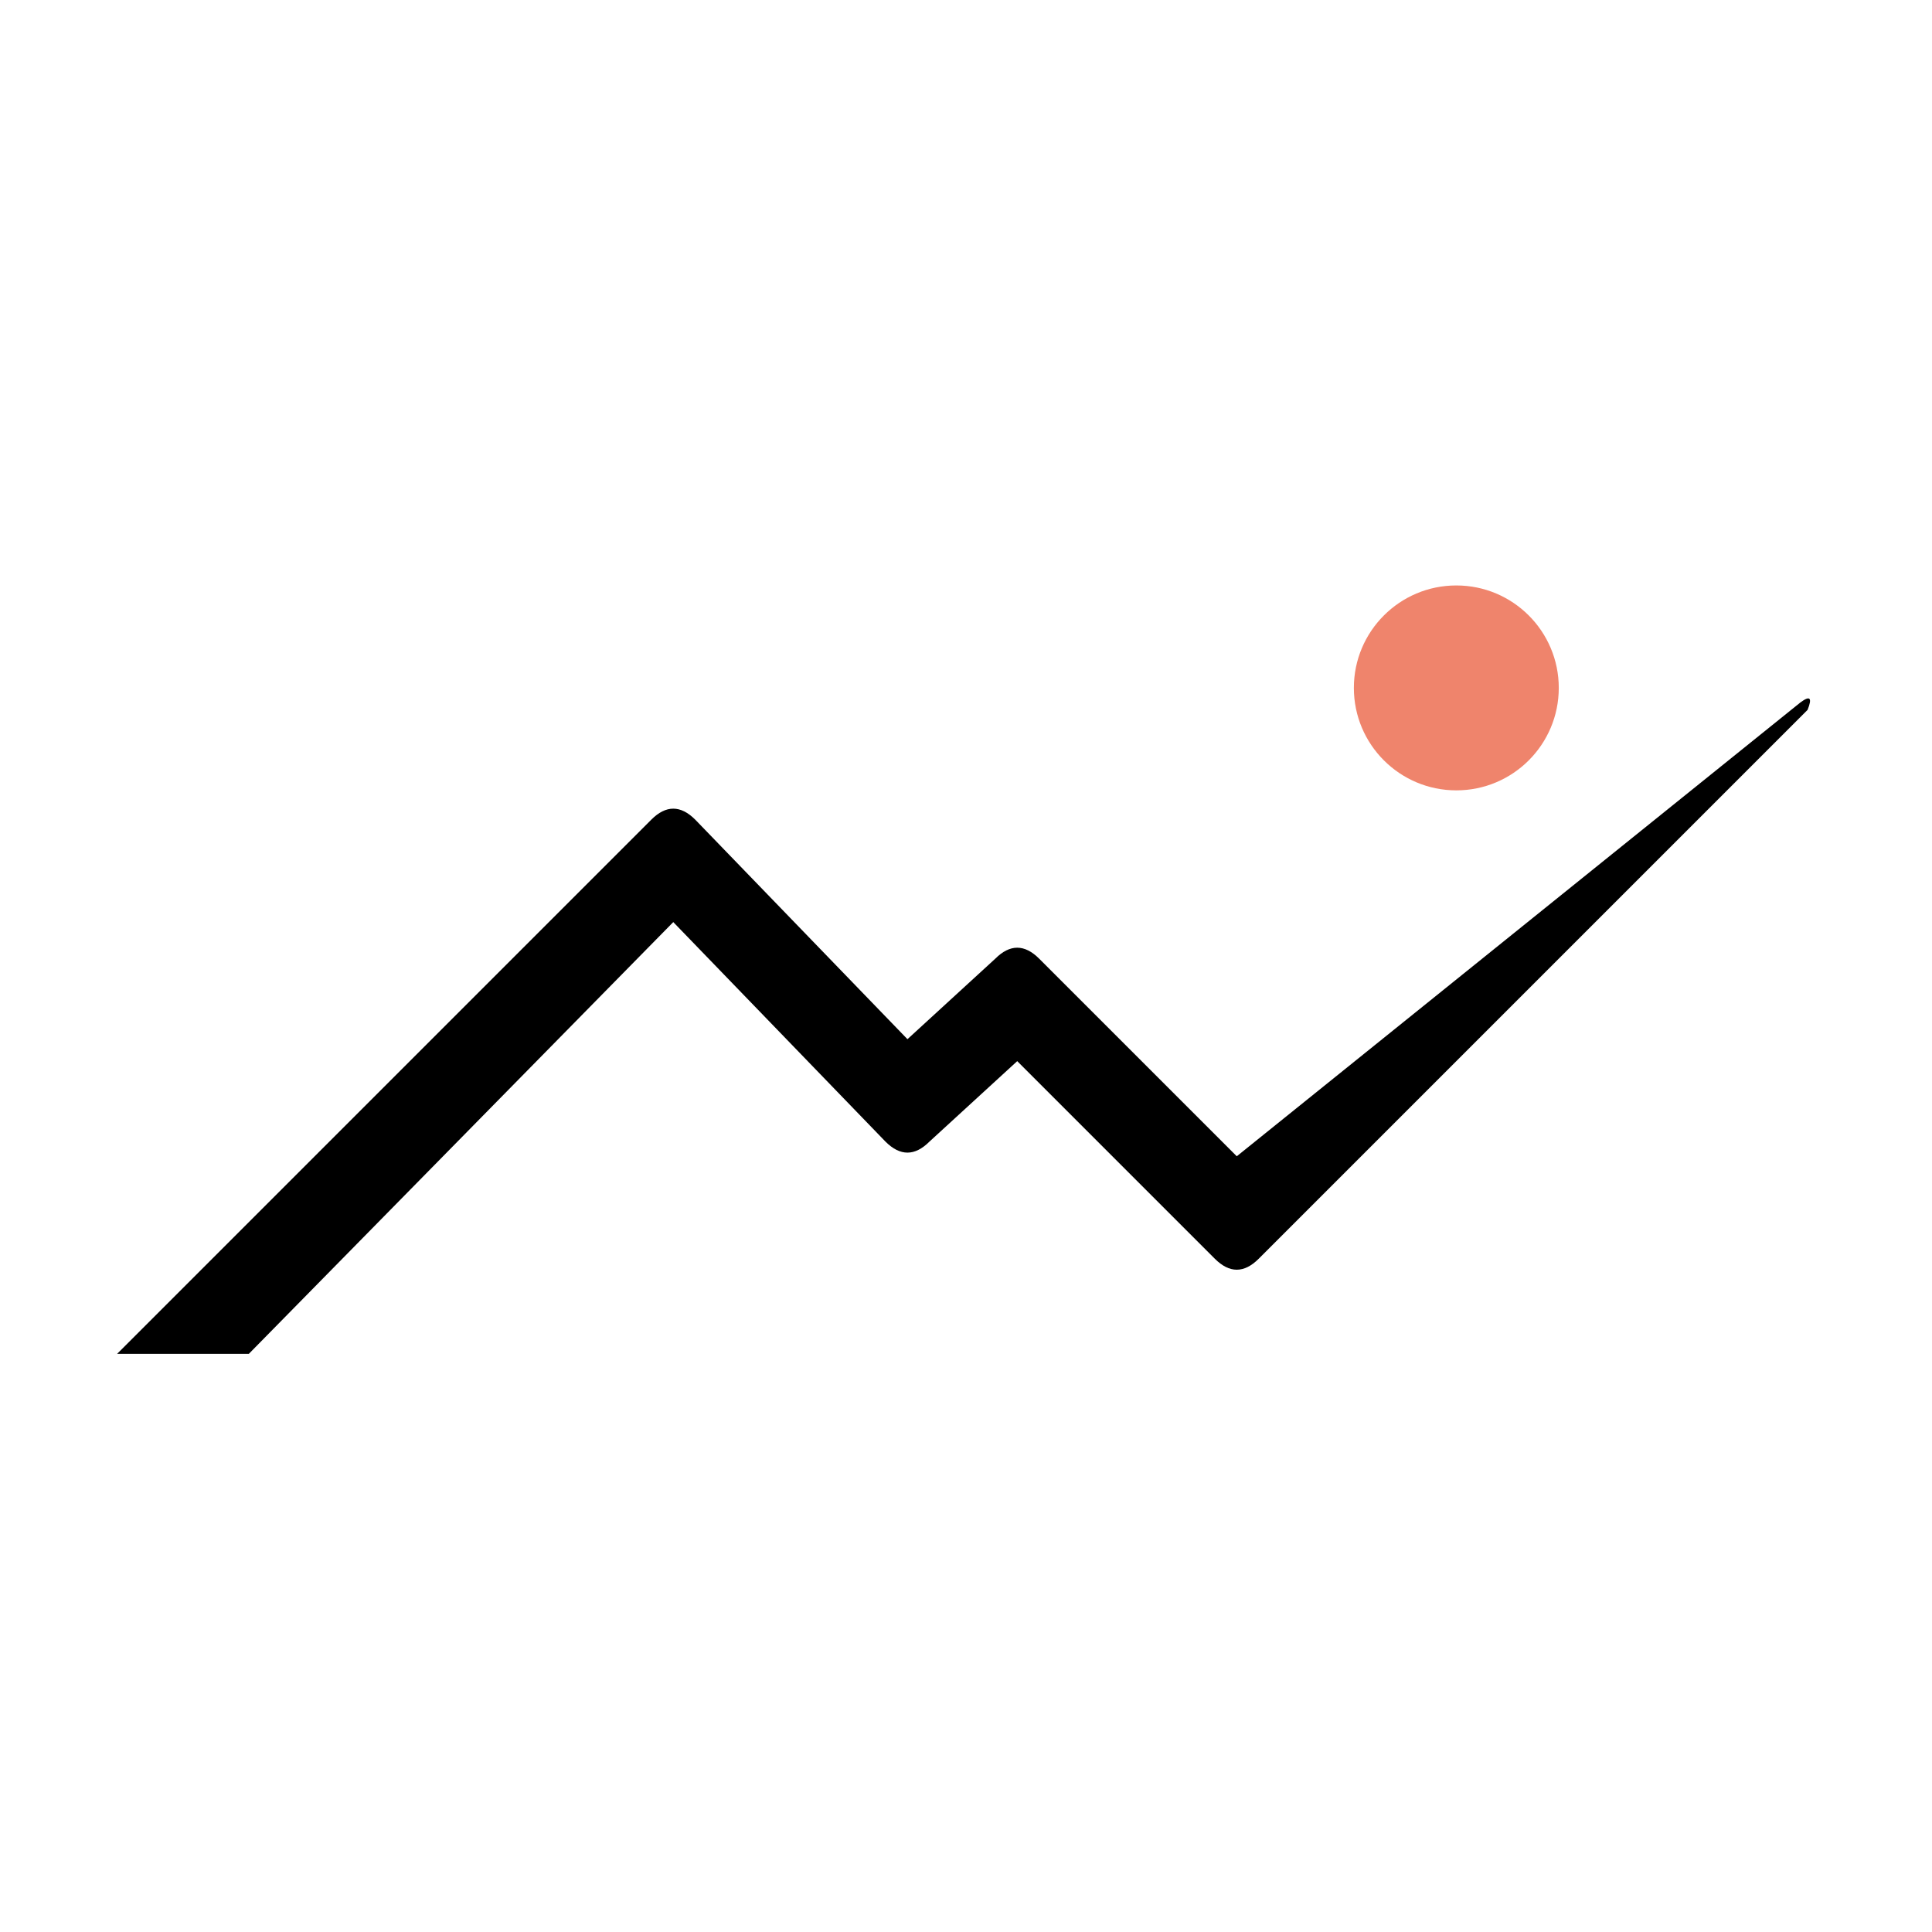
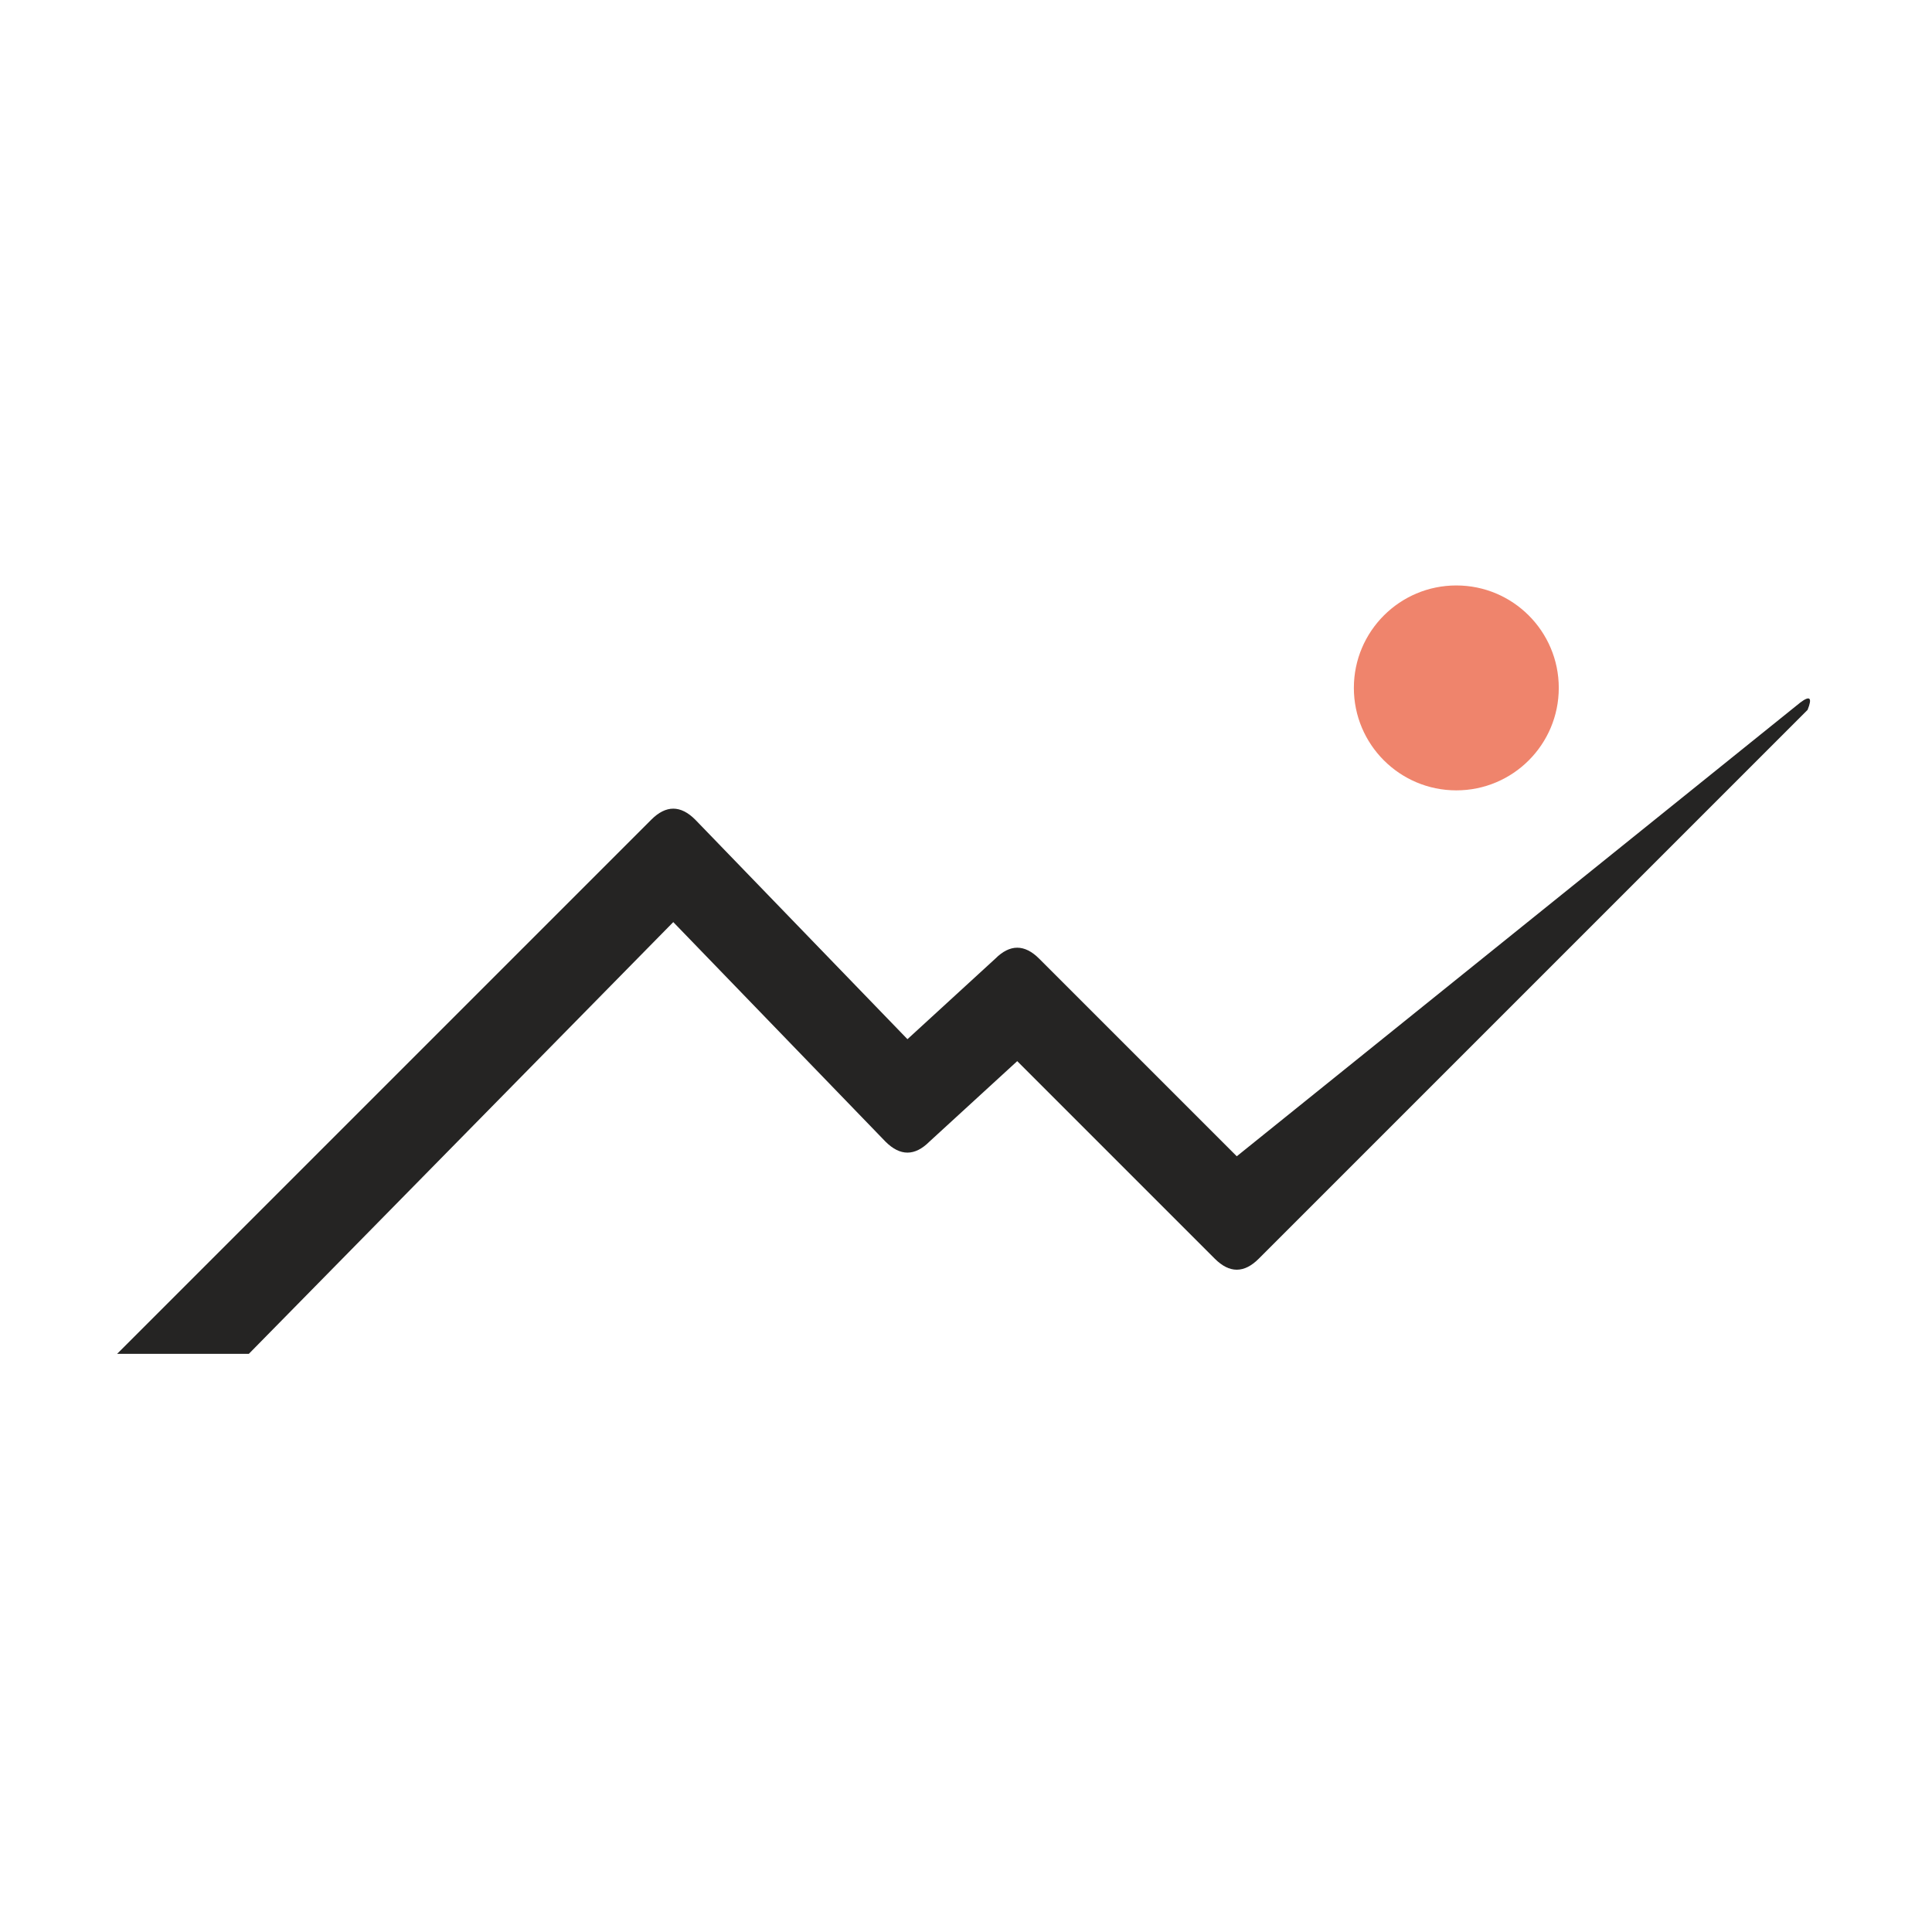
<svg xmlns="http://www.w3.org/2000/svg" viewBox="113 -34 264 264" role="img" aria-labelledby="title">
-   <path d="M129 151 L202 78 Q205 75 208 78 L237 108 L249 97 Q252 94 255 97 L282 124 L359 62 Q361 60.5 360 63 L285 138 Q282 141 279 138 L252 111 L240 122 Q237 125 234 122 L205 92 L147 151 Z" fill="#000000" />
+   <path d="M129 151 L202 78 Q205 75 208 78 L237 108 L249 97 Q252 94 255 97 L282 124 L359 62 Q361 60.5 360 63 L285 138 Q282 141 279 138 L252 111 L240 122 Q237 125 234 122 L205 92 L147 151 Z" fill="#252423" />
  <circle cx="312" cy="60" r="14" fill="#ef846c" />
</svg>
